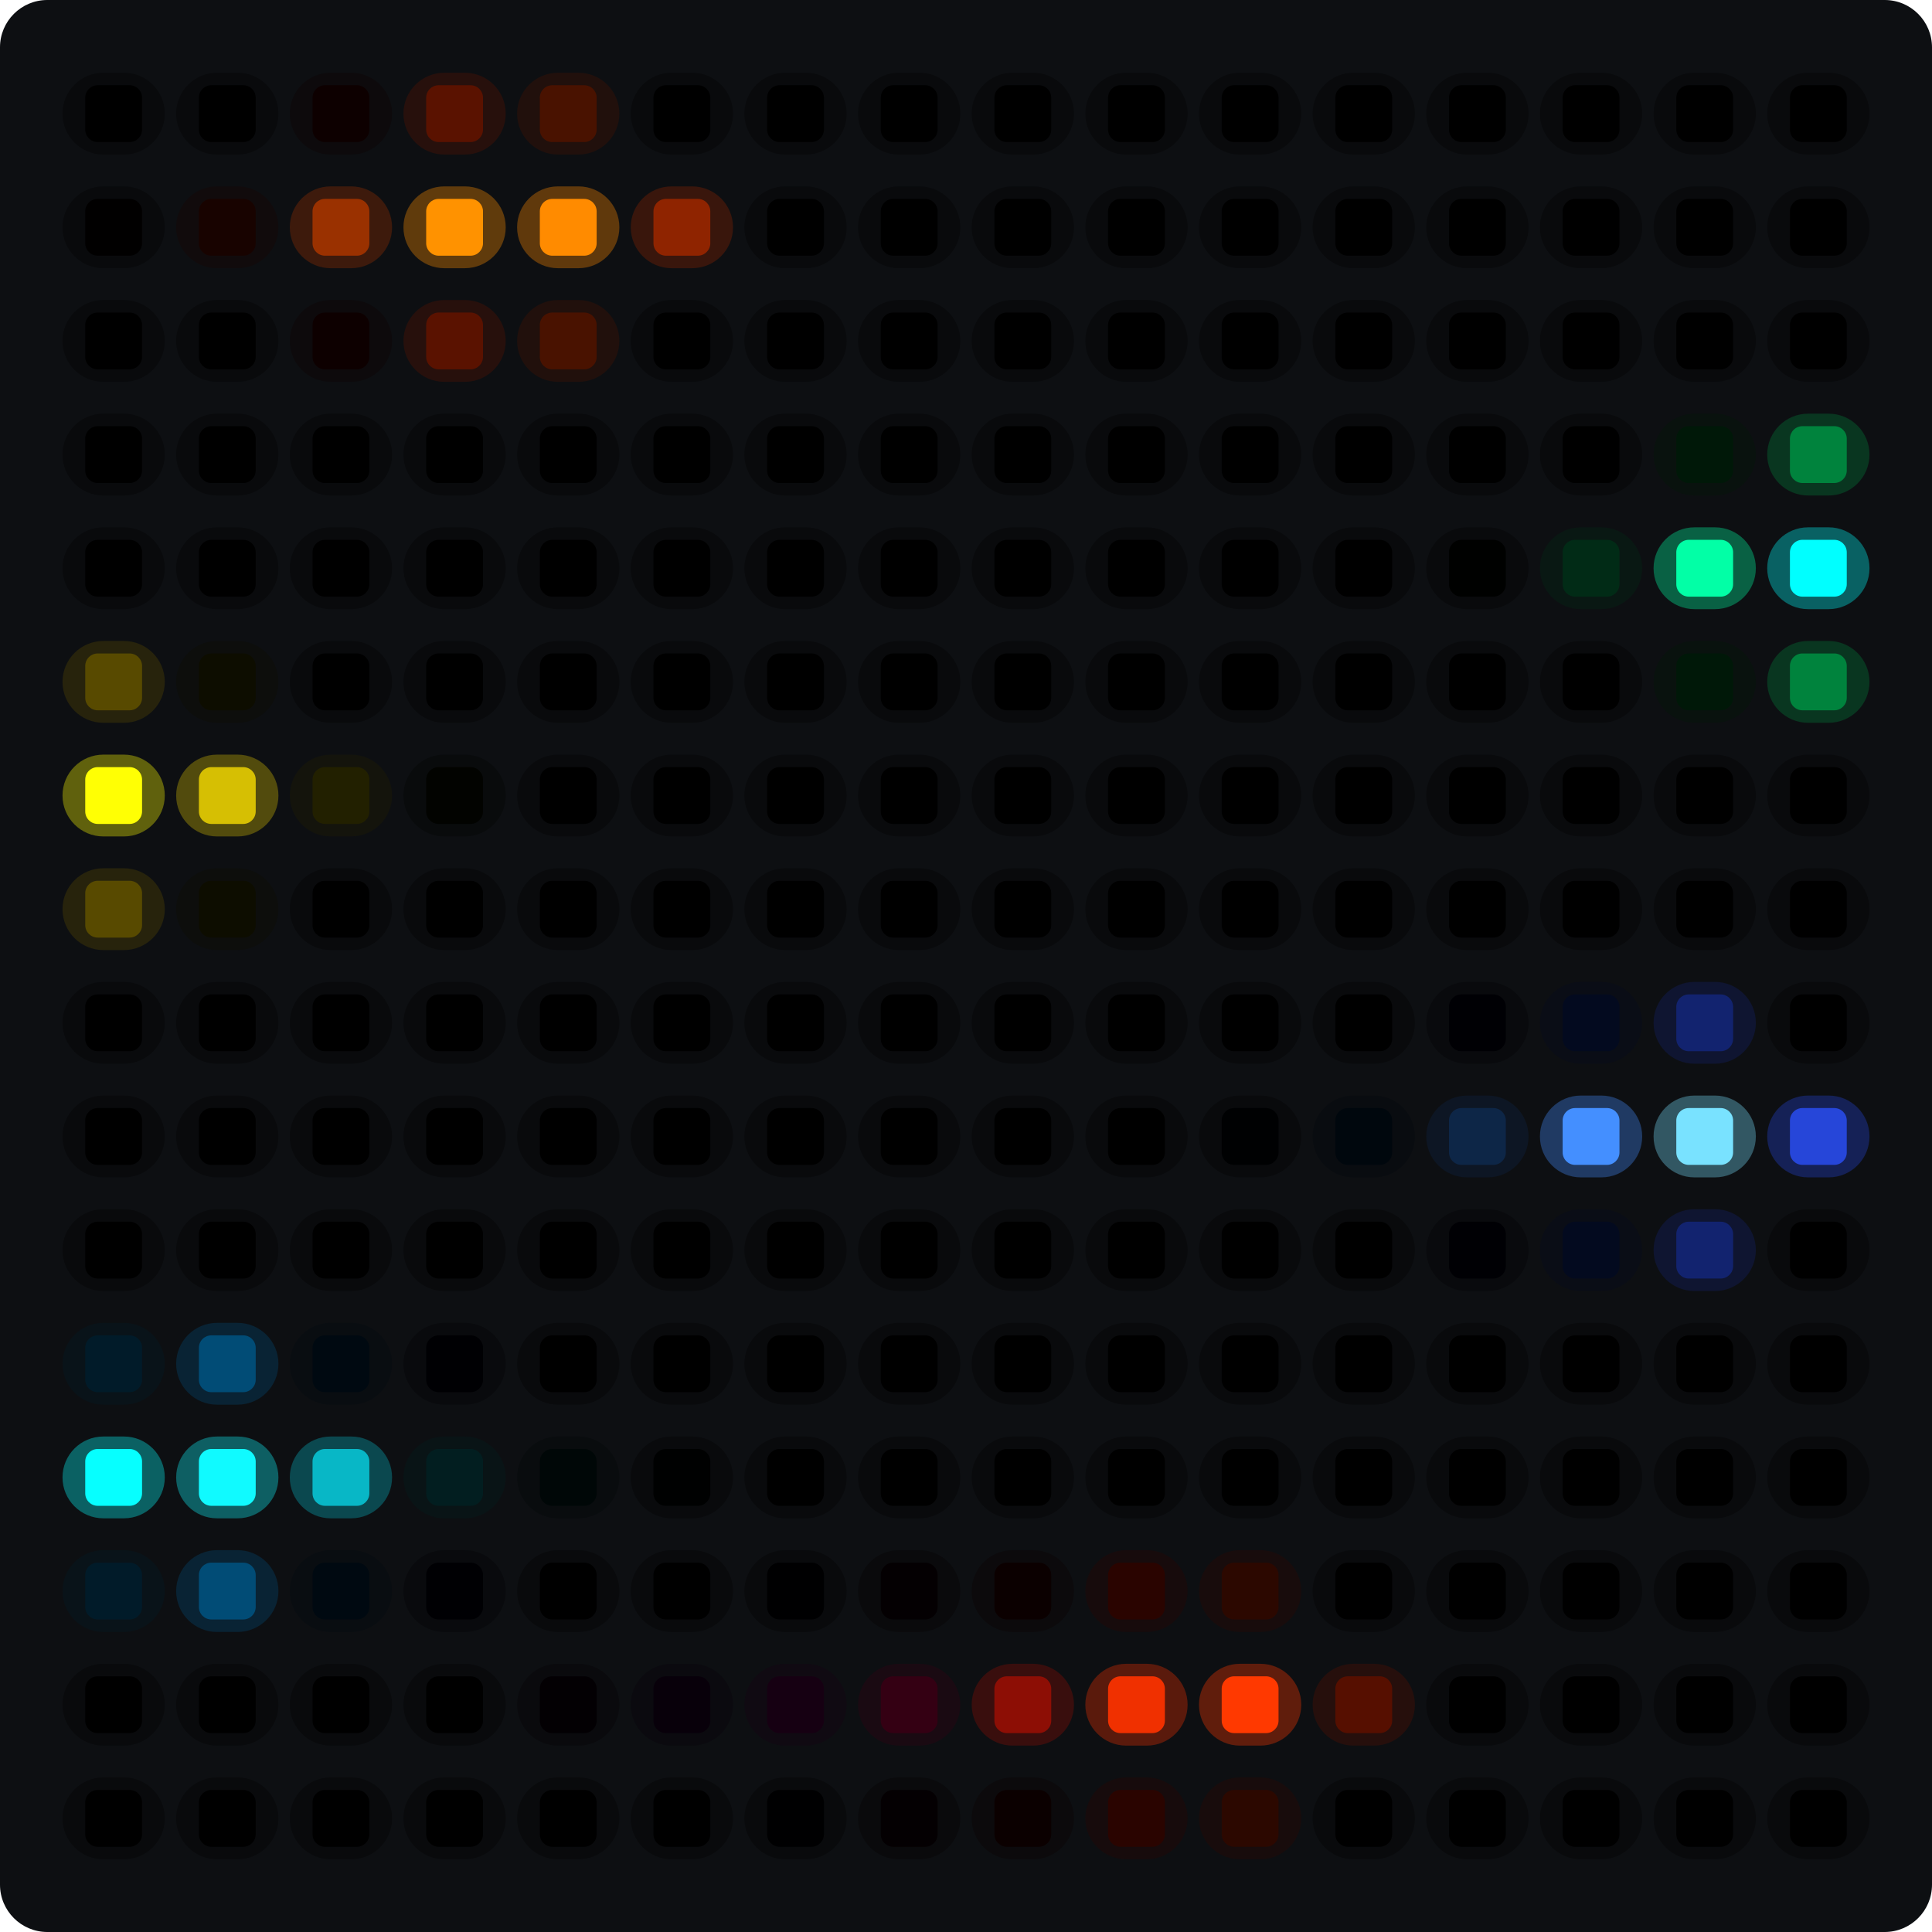
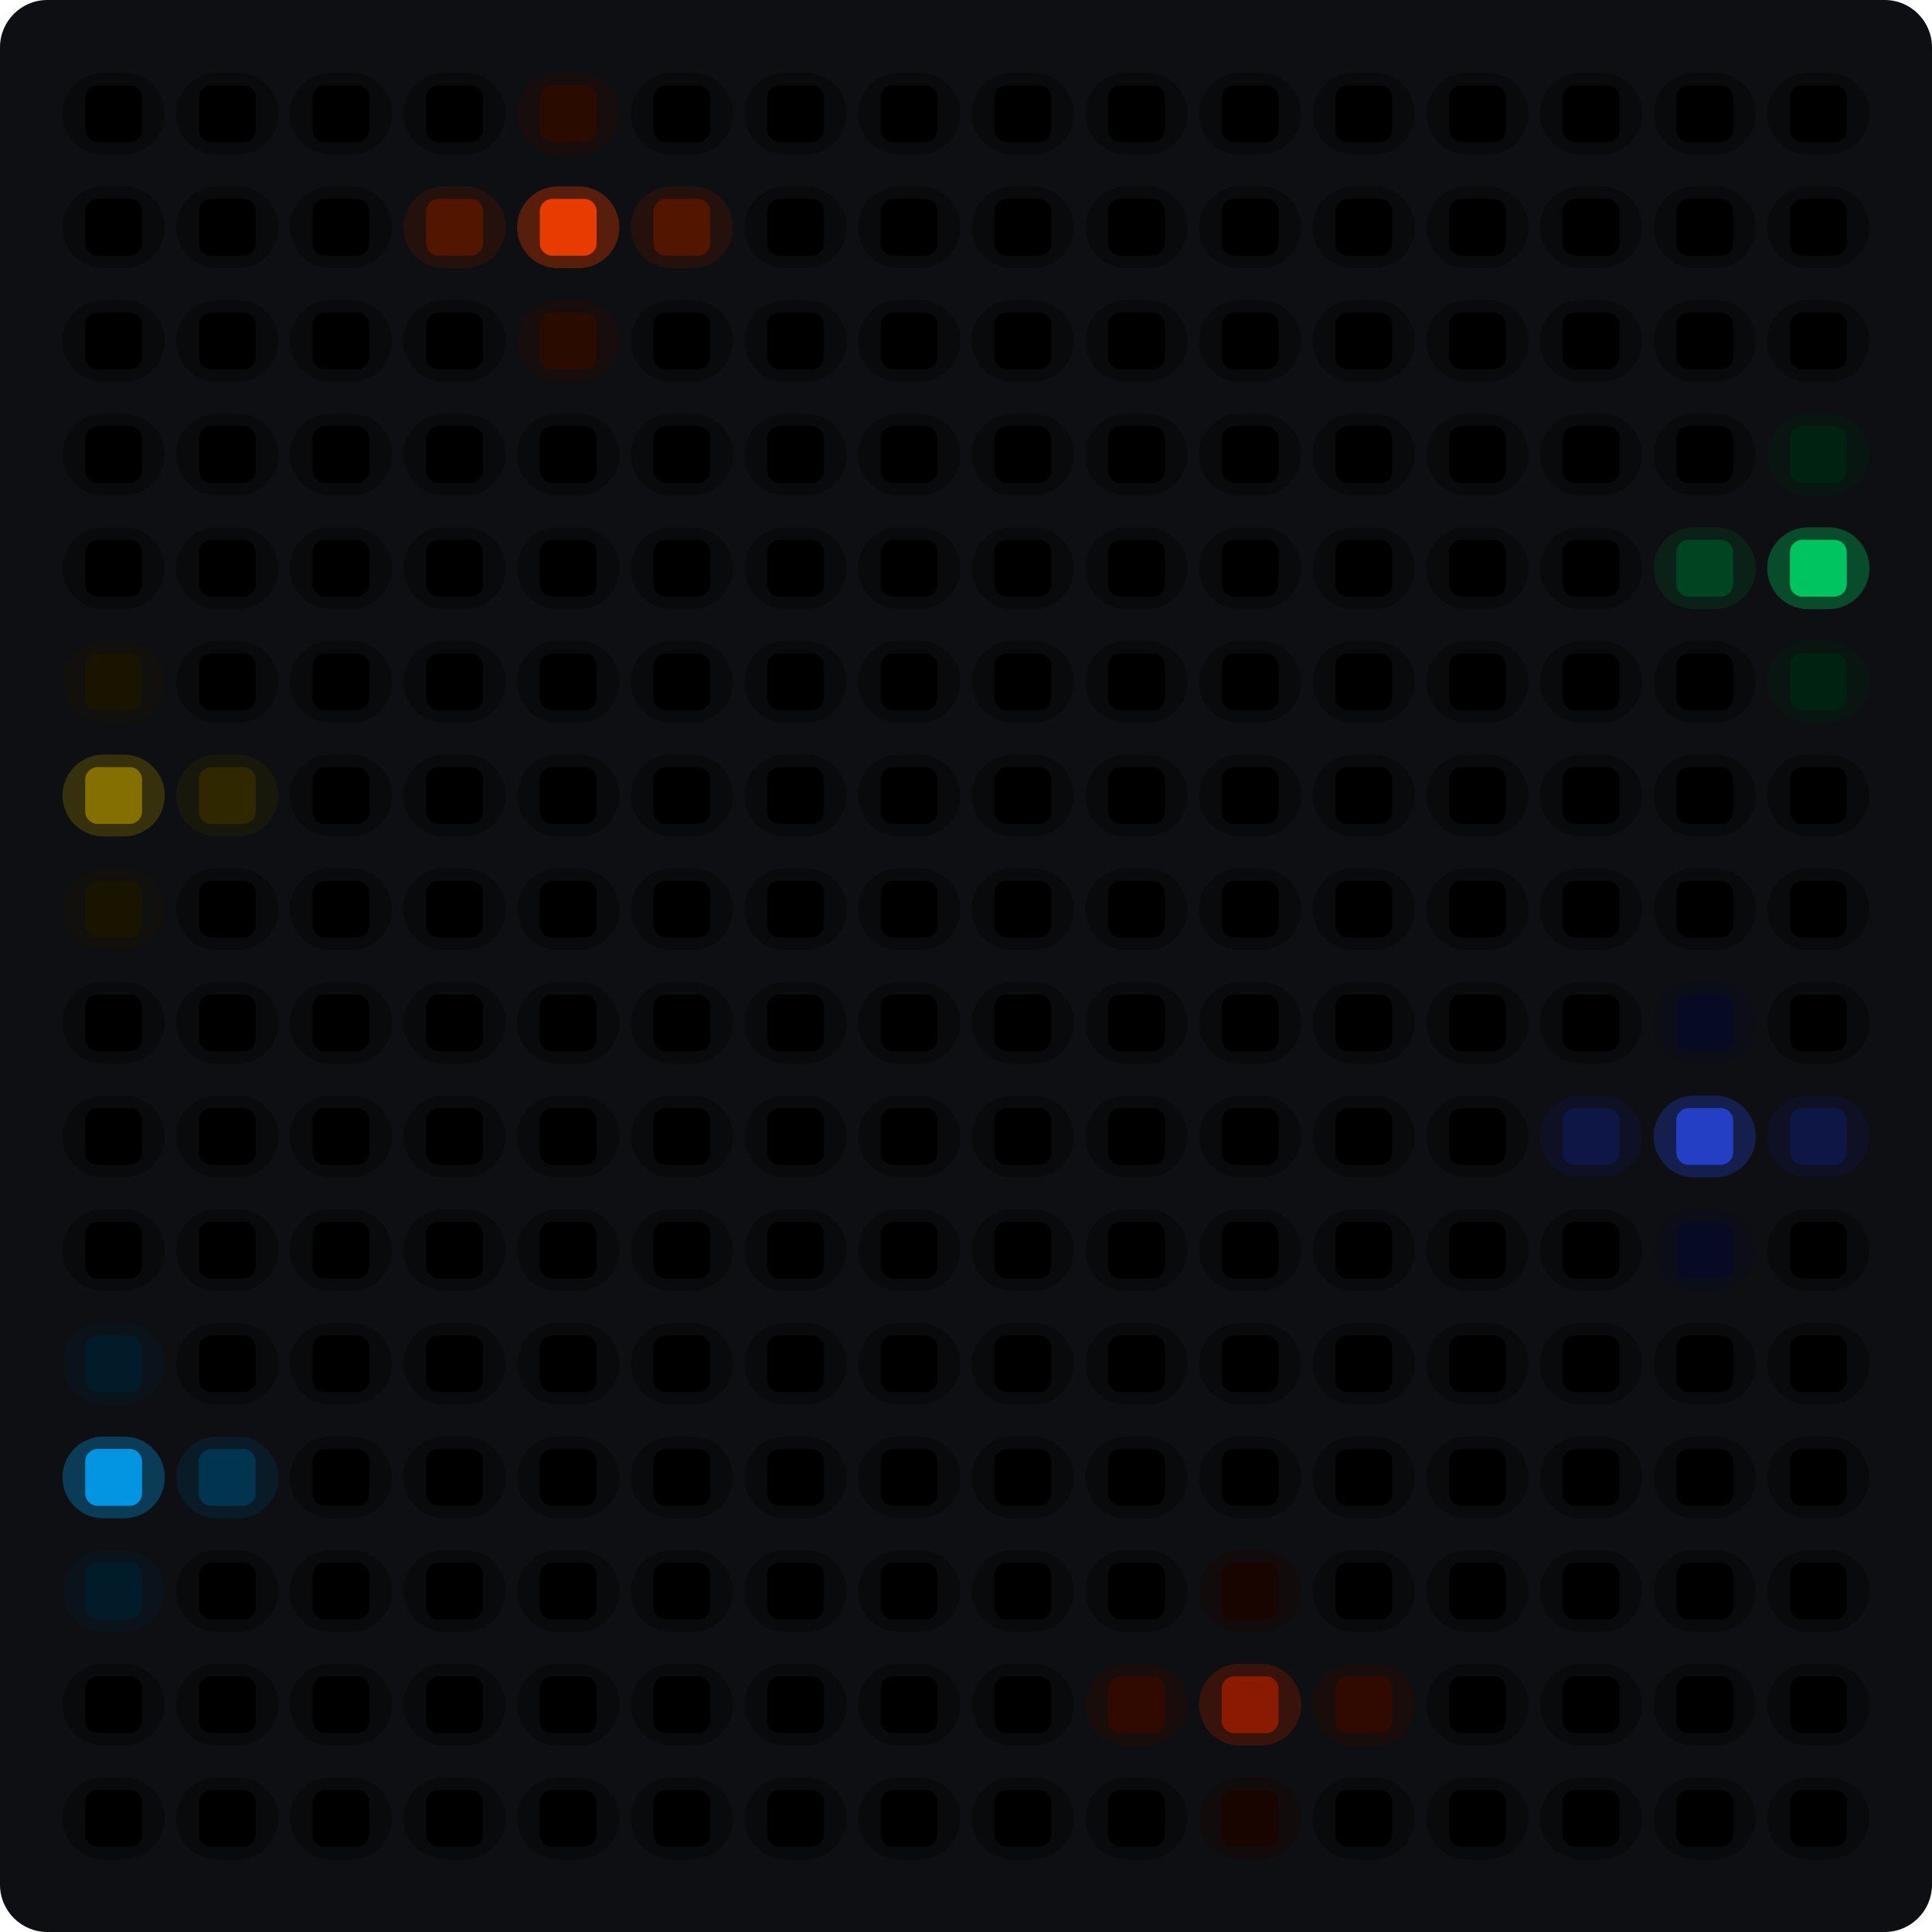
<svg xmlns="http://www.w3.org/2000/svg" viewBox="0 0 408 408" width="408" height="408" role="img" aria-label="Evaluated output from the IR Remote example graph">
  <rect width="408" height="408" rx="10" fill="#0d0f12" />
  <defs>
    <g id="lamp-12.00x12.00">
      <rect x="-4.80" y="-2.64" width="21.60" height="17.28" rx="8.64" fill-opacity="0.34" />
      <rect width="12.00" height="12.00" rx="2.64" />
    </g>
  </defs>
  <use href="#lamp-12.00x12.00" x="18.00" y="18.00" fill="rgb(0,0,0)" />
  <use href="#lamp-12.00x12.00" x="42.00" y="18.00" fill="rgb(0,0,0)" />
-   <use href="#lamp-12.00x12.00" x="66.00" y="18.00" fill="rgb(13,0,0)" />
-   <use href="#lamp-12.00x12.00" x="90.00" y="18.00" fill="rgb(90,18,0)" />
-   <use href="#lamp-12.00x12.00" x="114.00" y="18.00" fill="rgb(73,18,0)" />
+   <use href="#lamp-12.00x12.00" x="66.00" y="18.00" fill="rgb(0,0,0)" />
+   <use href="#lamp-12.00x12.00" x="90.00" y="18.00" fill="rgb(0,0,0)" />
+   <use href="#lamp-12.00x12.00" x="114.00" y="18.00" fill="rgb(42,11,0)" />
  <use href="#lamp-12.00x12.00" x="138.00" y="18.00" fill="rgb(0,0,0)" />
  <use href="#lamp-12.00x12.00" x="162.00" y="18.00" fill="rgb(0,0,0)" />
  <use href="#lamp-12.00x12.00" x="186.00" y="18.00" fill="rgb(0,0,0)" />
  <use href="#lamp-12.00x12.00" x="210.00" y="18.00" fill="rgb(0,0,0)" />
  <use href="#lamp-12.00x12.00" x="234.00" y="18.00" fill="rgb(0,0,0)" />
  <use href="#lamp-12.00x12.00" x="258.00" y="18.00" fill="rgb(0,0,0)" />
  <use href="#lamp-12.00x12.00" x="282.00" y="18.00" fill="rgb(0,0,0)" />
  <use href="#lamp-12.00x12.00" x="306.00" y="18.00" fill="rgb(0,0,0)" />
  <use href="#lamp-12.00x12.00" x="330.00" y="18.00" fill="rgb(0,0,0)" />
  <use href="#lamp-12.00x12.00" x="354.00" y="18.00" fill="rgb(0,0,0)" />
  <use href="#lamp-12.00x12.00" x="378.00" y="18.00" fill="rgb(0,0,0)" />
-   <use href="#lamp-12.00x12.00" x="18.00" y="42.00" fill="rgb(1,0,0)" />
-   <use href="#lamp-12.00x12.00" x="42.00" y="42.00" fill="rgb(24,3,0)" />
-   <use href="#lamp-12.00x12.00" x="66.00" y="42.00" fill="rgb(154,49,0)" />
-   <use href="#lamp-12.00x12.00" x="90.00" y="42.00" fill="rgb(255,146,0)" />
-   <use href="#lamp-12.00x12.00" x="114.00" y="42.00" fill="rgb(255,139,0)" />
-   <use href="#lamp-12.00x12.00" x="138.00" y="42.00" fill="rgb(143,36,0)" />
+   <use href="#lamp-12.00x12.00" x="18.00" y="42.00" fill="rgb(0,0,0)" />
+   <use href="#lamp-12.00x12.00" x="42.00" y="42.00" fill="rgb(0,0,0)" />
+   <use href="#lamp-12.00x12.00" x="66.00" y="42.00" fill="rgb(0,0,0)" />
+   <use href="#lamp-12.00x12.00" x="90.00" y="42.00" fill="rgb(81,21,0)" />
+   <use href="#lamp-12.00x12.00" x="114.00" y="42.00" fill="rgb(231,59,0)" />
+   <use href="#lamp-12.00x12.00" x="138.00" y="42.00" fill="rgb(81,21,0)" />
  <use href="#lamp-12.00x12.00" x="162.00" y="42.00" fill="rgb(0,0,0)" />
  <use href="#lamp-12.00x12.00" x="186.00" y="42.00" fill="rgb(0,0,0)" />
  <use href="#lamp-12.00x12.00" x="210.00" y="42.00" fill="rgb(0,0,0)" />
  <use href="#lamp-12.00x12.00" x="234.00" y="42.00" fill="rgb(0,0,0)" />
  <use href="#lamp-12.00x12.00" x="258.00" y="42.00" fill="rgb(0,0,0)" />
  <use href="#lamp-12.00x12.00" x="282.00" y="42.00" fill="rgb(0,0,0)" />
  <use href="#lamp-12.00x12.00" x="306.00" y="42.00" fill="rgb(0,0,0)" />
  <use href="#lamp-12.00x12.00" x="330.00" y="42.00" fill="rgb(0,0,0)" />
  <use href="#lamp-12.00x12.00" x="354.00" y="42.00" fill="rgb(0,0,0)" />
  <use href="#lamp-12.00x12.00" x="378.00" y="42.00" fill="rgb(0,0,0)" />
  <use href="#lamp-12.00x12.00" x="18.00" y="66.00" fill="rgb(0,0,0)" />
  <use href="#lamp-12.00x12.00" x="42.00" y="66.00" fill="rgb(0,0,0)" />
-   <use href="#lamp-12.00x12.00" x="66.00" y="66.00" fill="rgb(13,0,0)" />
-   <use href="#lamp-12.00x12.00" x="90.00" y="66.00" fill="rgb(90,18,0)" />
-   <use href="#lamp-12.00x12.00" x="114.00" y="66.00" fill="rgb(73,18,0)" />
+   <use href="#lamp-12.00x12.00" x="66.00" y="66.00" fill="rgb(0,0,0)" />
+   <use href="#lamp-12.00x12.00" x="90.00" y="66.00" fill="rgb(0,0,0)" />
+   <use href="#lamp-12.00x12.00" x="114.00" y="66.00" fill="rgb(42,11,0)" />
  <use href="#lamp-12.00x12.00" x="138.00" y="66.00" fill="rgb(0,0,0)" />
  <use href="#lamp-12.00x12.00" x="162.00" y="66.00" fill="rgb(0,0,0)" />
  <use href="#lamp-12.00x12.00" x="186.00" y="66.00" fill="rgb(0,0,0)" />
  <use href="#lamp-12.00x12.00" x="210.00" y="66.00" fill="rgb(0,0,0)" />
  <use href="#lamp-12.00x12.00" x="234.00" y="66.00" fill="rgb(0,0,0)" />
  <use href="#lamp-12.00x12.00" x="258.00" y="66.00" fill="rgb(0,0,0)" />
  <use href="#lamp-12.00x12.00" x="282.00" y="66.00" fill="rgb(0,0,0)" />
  <use href="#lamp-12.00x12.00" x="306.00" y="66.00" fill="rgb(0,0,0)" />
  <use href="#lamp-12.00x12.00" x="330.00" y="66.00" fill="rgb(0,0,0)" />
  <use href="#lamp-12.00x12.00" x="354.00" y="66.00" fill="rgb(0,0,0)" />
  <use href="#lamp-12.00x12.00" x="378.00" y="66.00" fill="rgb(0,0,0)" />
  <use href="#lamp-12.00x12.00" x="18.00" y="90.00" fill="rgb(0,0,0)" />
  <use href="#lamp-12.00x12.00" x="42.00" y="90.00" fill="rgb(0,0,0)" />
  <use href="#lamp-12.00x12.00" x="66.00" y="90.00" fill="rgb(0,0,0)" />
  <use href="#lamp-12.00x12.00" x="90.00" y="90.00" fill="rgb(0,0,0)" />
  <use href="#lamp-12.00x12.00" x="114.00" y="90.00" fill="rgb(0,0,0)" />
  <use href="#lamp-12.00x12.00" x="138.00" y="90.00" fill="rgb(0,0,0)" />
  <use href="#lamp-12.00x12.00" x="162.00" y="90.00" fill="rgb(0,0,0)" />
  <use href="#lamp-12.00x12.00" x="186.00" y="90.00" fill="rgb(0,0,0)" />
  <use href="#lamp-12.00x12.00" x="210.00" y="90.00" fill="rgb(0,0,0)" />
  <use href="#lamp-12.00x12.00" x="234.00" y="90.00" fill="rgb(0,0,0)" />
  <use href="#lamp-12.00x12.00" x="258.00" y="90.00" fill="rgb(0,0,0)" />
  <use href="#lamp-12.00x12.00" x="282.00" y="90.00" fill="rgb(0,0,0)" />
  <use href="#lamp-12.00x12.00" x="306.00" y="90.00" fill="rgb(0,0,0)" />
  <use href="#lamp-12.00x12.00" x="330.00" y="90.00" fill="rgb(0,0,0)" />
-   <use href="#lamp-12.00x12.00" x="354.00" y="90.00" fill="rgb(0,24,8)" />
-   <use href="#lamp-12.00x12.00" x="378.00" y="90.00" fill="rgb(0,131,61)" />
+   <use href="#lamp-12.00x12.00" x="354.00" y="90.00" fill="rgb(0,0,0)" />
+   <use href="#lamp-12.00x12.00" x="378.00" y="90.00" fill="rgb(0,35,17)" />
  <use href="#lamp-12.00x12.00" x="18.00" y="114.00" fill="rgb(0,0,0)" />
  <use href="#lamp-12.00x12.00" x="42.00" y="114.00" fill="rgb(0,0,0)" />
  <use href="#lamp-12.00x12.00" x="66.00" y="114.00" fill="rgb(0,0,0)" />
  <use href="#lamp-12.00x12.00" x="90.00" y="114.00" fill="rgb(0,0,0)" />
  <use href="#lamp-12.00x12.00" x="114.00" y="114.00" fill="rgb(0,0,0)" />
  <use href="#lamp-12.00x12.00" x="138.00" y="114.00" fill="rgb(0,0,0)" />
  <use href="#lamp-12.00x12.00" x="162.00" y="114.00" fill="rgb(0,0,0)" />
  <use href="#lamp-12.00x12.00" x="186.00" y="114.00" fill="rgb(0,0,0)" />
  <use href="#lamp-12.00x12.00" x="210.00" y="114.00" fill="rgb(0,0,0)" />
  <use href="#lamp-12.00x12.00" x="234.00" y="114.00" fill="rgb(0,0,0)" />
  <use href="#lamp-12.00x12.00" x="258.00" y="114.00" fill="rgb(0,0,0)" />
  <use href="#lamp-12.00x12.00" x="282.00" y="114.00" fill="rgb(0,0,0)" />
-   <use href="#lamp-12.00x12.00" x="306.00" y="114.00" fill="rgb(0,1,0)" />
-   <use href="#lamp-12.00x12.00" x="330.00" y="114.00" fill="rgb(1,43,22)" />
-   <use href="#lamp-12.00x12.00" x="354.00" y="114.00" fill="rgb(2,255,166)" />
-   <use href="#lamp-12.00x12.00" x="378.00" y="114.00" fill="rgb(0,255,255)" />
-   <use href="#lamp-12.00x12.00" x="18.00" y="138.00" fill="rgb(88,74,0)" />
-   <use href="#lamp-12.00x12.00" x="42.00" y="138.00" fill="rgb(13,13,0)" />
+   <use href="#lamp-12.00x12.00" x="306.00" y="114.00" fill="rgb(0,0,0)" />
+   <use href="#lamp-12.00x12.00" x="330.00" y="114.00" fill="rgb(0,0,0)" />
+   <use href="#lamp-12.00x12.00" x="354.00" y="114.00" fill="rgb(0,69,34)" />
+   <use href="#lamp-12.00x12.00" x="378.00" y="114.00" fill="rgb(0,196,96)" />
+   <use href="#lamp-12.00x12.00" x="18.00" y="138.00" fill="rgb(24,20,0)" />
+   <use href="#lamp-12.00x12.00" x="42.00" y="138.00" fill="rgb(0,0,0)" />
  <use href="#lamp-12.00x12.00" x="66.00" y="138.00" fill="rgb(0,0,0)" />
  <use href="#lamp-12.00x12.00" x="90.00" y="138.00" fill="rgb(0,0,0)" />
  <use href="#lamp-12.00x12.00" x="114.00" y="138.00" fill="rgb(0,0,0)" />
  <use href="#lamp-12.00x12.00" x="138.00" y="138.00" fill="rgb(0,0,0)" />
  <use href="#lamp-12.00x12.00" x="162.00" y="138.00" fill="rgb(0,0,0)" />
  <use href="#lamp-12.00x12.00" x="186.00" y="138.00" fill="rgb(0,0,0)" />
  <use href="#lamp-12.00x12.00" x="210.00" y="138.00" fill="rgb(0,0,0)" />
  <use href="#lamp-12.00x12.00" x="234.00" y="138.00" fill="rgb(0,0,0)" />
  <use href="#lamp-12.00x12.00" x="258.00" y="138.00" fill="rgb(0,0,0)" />
  <use href="#lamp-12.00x12.00" x="282.00" y="138.00" fill="rgb(0,0,0)" />
  <use href="#lamp-12.00x12.00" x="306.00" y="138.00" fill="rgb(0,0,0)" />
  <use href="#lamp-12.00x12.00" x="330.00" y="138.00" fill="rgb(0,0,0)" />
-   <use href="#lamp-12.00x12.00" x="354.00" y="138.00" fill="rgb(0,24,8)" />
-   <use href="#lamp-12.00x12.00" x="378.00" y="138.00" fill="rgb(0,131,61)" />
-   <use href="#lamp-12.00x12.00" x="18.00" y="162.00" fill="rgb(255,255,4)" />
-   <use href="#lamp-12.00x12.00" x="42.00" y="162.00" fill="rgb(214,191,3)" />
-   <use href="#lamp-12.00x12.00" x="66.00" y="162.00" fill="rgb(34,32,0)" />
-   <use href="#lamp-12.00x12.00" x="90.00" y="162.00" fill="rgb(2,3,0)" />
+   <use href="#lamp-12.00x12.00" x="354.00" y="138.00" fill="rgb(0,0,0)" />
+   <use href="#lamp-12.00x12.00" x="378.00" y="138.00" fill="rgb(0,35,17)" />
+   <use href="#lamp-12.00x12.00" x="18.00" y="162.00" fill="rgb(132,112,1)" />
+   <use href="#lamp-12.00x12.00" x="42.00" y="162.00" fill="rgb(46,39,0)" />
+   <use href="#lamp-12.00x12.00" x="66.00" y="162.00" fill="rgb(0,0,0)" />
+   <use href="#lamp-12.00x12.00" x="90.00" y="162.00" fill="rgb(0,0,0)" />
  <use href="#lamp-12.00x12.00" x="114.00" y="162.00" fill="rgb(0,0,0)" />
  <use href="#lamp-12.00x12.00" x="138.00" y="162.00" fill="rgb(0,0,0)" />
  <use href="#lamp-12.00x12.00" x="162.00" y="162.00" fill="rgb(0,0,0)" />
  <use href="#lamp-12.00x12.00" x="186.00" y="162.00" fill="rgb(0,0,0)" />
  <use href="#lamp-12.00x12.00" x="210.00" y="162.00" fill="rgb(0,0,0)" />
  <use href="#lamp-12.00x12.00" x="234.00" y="162.00" fill="rgb(0,0,0)" />
  <use href="#lamp-12.00x12.00" x="258.00" y="162.00" fill="rgb(0,0,0)" />
  <use href="#lamp-12.00x12.00" x="282.00" y="162.00" fill="rgb(0,0,0)" />
  <use href="#lamp-12.00x12.00" x="306.00" y="162.00" fill="rgb(0,0,0)" />
  <use href="#lamp-12.00x12.00" x="330.00" y="162.00" fill="rgb(0,0,0)" />
  <use href="#lamp-12.00x12.00" x="354.00" y="162.00" fill="rgb(0,0,0)" />
  <use href="#lamp-12.00x12.00" x="378.00" y="162.00" fill="rgb(0,0,0)" />
-   <use href="#lamp-12.00x12.00" x="18.00" y="186.00" fill="rgb(88,74,0)" />
-   <use href="#lamp-12.00x12.00" x="42.00" y="186.00" fill="rgb(13,13,0)" />
+   <use href="#lamp-12.00x12.00" x="18.00" y="186.00" fill="rgb(24,20,0)" />
+   <use href="#lamp-12.00x12.00" x="42.00" y="186.00" fill="rgb(0,0,0)" />
  <use href="#lamp-12.00x12.00" x="66.00" y="186.00" fill="rgb(0,0,0)" />
  <use href="#lamp-12.00x12.00" x="90.00" y="186.00" fill="rgb(0,0,0)" />
  <use href="#lamp-12.00x12.00" x="114.00" y="186.00" fill="rgb(0,0,0)" />
  <use href="#lamp-12.00x12.00" x="138.00" y="186.00" fill="rgb(0,0,0)" />
  <use href="#lamp-12.00x12.00" x="162.00" y="186.00" fill="rgb(0,0,0)" />
  <use href="#lamp-12.00x12.00" x="186.00" y="186.00" fill="rgb(0,0,0)" />
  <use href="#lamp-12.00x12.00" x="210.00" y="186.00" fill="rgb(0,0,0)" />
  <use href="#lamp-12.00x12.00" x="234.00" y="186.00" fill="rgb(0,0,0)" />
  <use href="#lamp-12.00x12.00" x="258.00" y="186.00" fill="rgb(0,0,0)" />
  <use href="#lamp-12.00x12.00" x="282.00" y="186.00" fill="rgb(0,0,0)" />
  <use href="#lamp-12.00x12.00" x="306.00" y="186.00" fill="rgb(0,0,0)" />
  <use href="#lamp-12.00x12.00" x="330.00" y="186.00" fill="rgb(0,0,0)" />
  <use href="#lamp-12.00x12.00" x="354.00" y="186.00" fill="rgb(0,0,0)" />
  <use href="#lamp-12.00x12.00" x="378.00" y="186.00" fill="rgb(0,0,0)" />
  <use href="#lamp-12.00x12.00" x="18.00" y="210.00" fill="rgb(0,0,0)" />
  <use href="#lamp-12.00x12.00" x="42.00" y="210.00" fill="rgb(0,0,0)" />
  <use href="#lamp-12.00x12.00" x="66.00" y="210.00" fill="rgb(0,0,0)" />
  <use href="#lamp-12.00x12.00" x="90.00" y="210.00" fill="rgb(0,0,0)" />
  <use href="#lamp-12.00x12.00" x="114.00" y="210.00" fill="rgb(0,0,0)" />
  <use href="#lamp-12.00x12.00" x="138.00" y="210.00" fill="rgb(0,0,0)" />
  <use href="#lamp-12.00x12.00" x="162.00" y="210.00" fill="rgb(0,0,0)" />
  <use href="#lamp-12.00x12.00" x="186.00" y="210.00" fill="rgb(0,0,0)" />
  <use href="#lamp-12.00x12.00" x="210.00" y="210.00" fill="rgb(0,0,0)" />
  <use href="#lamp-12.00x12.00" x="234.00" y="210.00" fill="rgb(0,0,0)" />
  <use href="#lamp-12.00x12.00" x="258.00" y="210.00" fill="rgb(0,0,0)" />
  <use href="#lamp-12.00x12.00" x="282.00" y="210.00" fill="rgb(0,0,0)" />
-   <use href="#lamp-12.00x12.00" x="306.00" y="210.00" fill="rgb(0,0,4)" />
-   <use href="#lamp-12.00x12.00" x="330.00" y="210.00" fill="rgb(3,10,31)" />
-   <use href="#lamp-12.00x12.00" x="354.00" y="210.00" fill="rgb(18,35,111)" />
+   <use href="#lamp-12.00x12.00" x="306.00" y="210.00" fill="rgb(0,0,0)" />
+   <use href="#lamp-12.00x12.00" x="330.00" y="210.00" fill="rgb(0,0,0)" />
+   <use href="#lamp-12.00x12.00" x="354.00" y="210.00" fill="rgb(6,11,35)" />
  <use href="#lamp-12.00x12.00" x="378.00" y="210.00" fill="rgb(0,0,0)" />
  <use href="#lamp-12.00x12.00" x="18.00" y="234.00" fill="rgb(0,0,0)" />
  <use href="#lamp-12.00x12.00" x="42.00" y="234.00" fill="rgb(0,0,0)" />
  <use href="#lamp-12.00x12.00" x="66.00" y="234.00" fill="rgb(0,0,0)" />
  <use href="#lamp-12.00x12.00" x="90.00" y="234.00" fill="rgb(0,0,0)" />
  <use href="#lamp-12.00x12.00" x="114.00" y="234.00" fill="rgb(0,0,0)" />
  <use href="#lamp-12.00x12.00" x="138.00" y="234.00" fill="rgb(0,0,0)" />
  <use href="#lamp-12.00x12.00" x="162.00" y="234.00" fill="rgb(0,0,0)" />
  <use href="#lamp-12.00x12.00" x="186.00" y="234.00" fill="rgb(0,0,0)" />
  <use href="#lamp-12.00x12.00" x="210.00" y="234.00" fill="rgb(0,0,0)" />
  <use href="#lamp-12.00x12.00" x="234.00" y="234.00" fill="rgb(0,0,0)" />
-   <use href="#lamp-12.00x12.00" x="258.00" y="234.00" fill="rgb(0,1,2)" />
-   <use href="#lamp-12.00x12.00" x="282.00" y="234.00" fill="rgb(0,7,13)" />
-   <use href="#lamp-12.00x12.00" x="306.00" y="234.00" fill="rgb(13,38,71)" />
-   <use href="#lamp-12.00x12.00" x="330.00" y="234.00" fill="rgb(68,143,255)" />
-   <use href="#lamp-12.00x12.00" x="354.00" y="234.00" fill="rgb(121,226,255)" />
-   <use href="#lamp-12.00x12.00" x="378.00" y="234.00" fill="rgb(38,70,217)" />
+   <use href="#lamp-12.00x12.00" x="258.00" y="234.00" fill="rgb(0,0,0)" />
+   <use href="#lamp-12.00x12.00" x="282.00" y="234.00" fill="rgb(0,0,0)" />
+   <use href="#lamp-12.00x12.00" x="306.00" y="234.00" fill="rgb(0,0,0)" />
+   <use href="#lamp-12.00x12.00" x="330.00" y="234.00" fill="rgb(13,22,69)" />
+   <use href="#lamp-12.00x12.00" x="354.00" y="234.00" fill="rgb(36,62,196)" />
+   <use href="#lamp-12.00x12.00" x="378.00" y="234.00" fill="rgb(13,22,69)" />
  <use href="#lamp-12.00x12.00" x="18.00" y="258.00" fill="rgb(0,0,0)" />
  <use href="#lamp-12.00x12.00" x="42.00" y="258.00" fill="rgb(0,0,0)" />
  <use href="#lamp-12.00x12.00" x="66.00" y="258.00" fill="rgb(0,0,0)" />
  <use href="#lamp-12.00x12.00" x="90.00" y="258.00" fill="rgb(0,0,0)" />
  <use href="#lamp-12.00x12.00" x="114.00" y="258.00" fill="rgb(0,0,0)" />
  <use href="#lamp-12.00x12.00" x="138.00" y="258.00" fill="rgb(0,0,0)" />
  <use href="#lamp-12.00x12.00" x="162.00" y="258.00" fill="rgb(0,0,0)" />
  <use href="#lamp-12.00x12.00" x="186.00" y="258.00" fill="rgb(0,0,0)" />
  <use href="#lamp-12.00x12.00" x="210.00" y="258.00" fill="rgb(0,0,0)" />
  <use href="#lamp-12.00x12.00" x="234.00" y="258.00" fill="rgb(0,0,0)" />
  <use href="#lamp-12.00x12.00" x="258.00" y="258.00" fill="rgb(0,0,0)" />
  <use href="#lamp-12.00x12.00" x="282.00" y="258.00" fill="rgb(0,0,0)" />
-   <use href="#lamp-12.00x12.00" x="306.00" y="258.00" fill="rgb(0,0,4)" />
-   <use href="#lamp-12.00x12.00" x="330.00" y="258.00" fill="rgb(3,10,31)" />
-   <use href="#lamp-12.00x12.00" x="354.00" y="258.00" fill="rgb(18,35,111)" />
+   <use href="#lamp-12.00x12.00" x="306.00" y="258.00" fill="rgb(0,0,0)" />
+   <use href="#lamp-12.00x12.00" x="330.00" y="258.00" fill="rgb(0,0,0)" />
+   <use href="#lamp-12.00x12.00" x="354.00" y="258.00" fill="rgb(6,11,35)" />
  <use href="#lamp-12.00x12.00" x="378.00" y="258.00" fill="rgb(0,0,0)" />
  <use href="#lamp-12.00x12.00" x="18.00" y="282.00" fill="rgb(1,27,41)" />
-   <use href="#lamp-12.00x12.00" x="42.00" y="282.00" fill="rgb(1,76,118)" />
-   <use href="#lamp-12.00x12.00" x="66.00" y="282.00" fill="rgb(0,9,17)" />
-   <use href="#lamp-12.00x12.00" x="90.00" y="282.00" fill="rgb(0,0,3)" />
+   <use href="#lamp-12.00x12.00" x="42.00" y="282.00" fill="rgb(0,0,0)" />
+   <use href="#lamp-12.00x12.00" x="66.00" y="282.00" fill="rgb(0,0,0)" />
+   <use href="#lamp-12.00x12.00" x="90.00" y="282.00" fill="rgb(0,0,0)" />
  <use href="#lamp-12.00x12.00" x="114.00" y="282.00" fill="rgb(0,0,0)" />
  <use href="#lamp-12.00x12.00" x="138.00" y="282.00" fill="rgb(0,0,0)" />
  <use href="#lamp-12.00x12.00" x="162.00" y="282.00" fill="rgb(0,0,0)" />
  <use href="#lamp-12.00x12.00" x="186.00" y="282.00" fill="rgb(0,0,0)" />
  <use href="#lamp-12.00x12.00" x="210.00" y="282.00" fill="rgb(0,0,0)" />
  <use href="#lamp-12.00x12.00" x="234.00" y="282.00" fill="rgb(0,0,0)" />
  <use href="#lamp-12.00x12.00" x="258.00" y="282.00" fill="rgb(0,0,0)" />
  <use href="#lamp-12.00x12.00" x="282.00" y="282.00" fill="rgb(0,0,0)" />
  <use href="#lamp-12.00x12.00" x="306.00" y="282.00" fill="rgb(0,0,0)" />
  <use href="#lamp-12.00x12.00" x="330.00" y="282.00" fill="rgb(0,0,0)" />
  <use href="#lamp-12.00x12.00" x="354.00" y="282.00" fill="rgb(0,0,0)" />
  <use href="#lamp-12.00x12.00" x="378.00" y="282.00" fill="rgb(0,0,0)" />
-   <use href="#lamp-12.00x12.00" x="18.00" y="306.00" fill="rgb(6,255,255)" />
-   <use href="#lamp-12.00x12.00" x="42.00" y="306.00" fill="rgb(16,250,255)" />
-   <use href="#lamp-12.00x12.00" x="66.00" y="306.00" fill="rgb(8,183,198)" />
-   <use href="#lamp-12.00x12.00" x="90.00" y="306.00" fill="rgb(2,30,32)" />
-   <use href="#lamp-12.00x12.00" x="114.00" y="306.00" fill="rgb(0,7,7)" />
-   <use href="#lamp-12.00x12.00" x="138.00" y="306.00" fill="rgb(0,1,1)" />
+   <use href="#lamp-12.00x12.00" x="18.00" y="306.00" fill="rgb(3,149,225)" />
+   <use href="#lamp-12.00x12.00" x="42.00" y="306.00" fill="rgb(1,52,79)" />
+   <use href="#lamp-12.00x12.00" x="66.00" y="306.00" fill="rgb(0,0,0)" />
+   <use href="#lamp-12.00x12.00" x="90.00" y="306.00" fill="rgb(0,0,0)" />
+   <use href="#lamp-12.00x12.00" x="114.00" y="306.00" fill="rgb(0,0,0)" />
+   <use href="#lamp-12.00x12.00" x="138.00" y="306.00" fill="rgb(0,0,0)" />
  <use href="#lamp-12.00x12.00" x="162.00" y="306.00" fill="rgb(0,0,0)" />
  <use href="#lamp-12.00x12.00" x="186.00" y="306.00" fill="rgb(0,0,0)" />
  <use href="#lamp-12.00x12.00" x="210.00" y="306.00" fill="rgb(0,0,0)" />
  <use href="#lamp-12.00x12.00" x="234.00" y="306.00" fill="rgb(0,0,0)" />
  <use href="#lamp-12.00x12.00" x="258.00" y="306.00" fill="rgb(0,0,0)" />
  <use href="#lamp-12.00x12.00" x="282.00" y="306.00" fill="rgb(0,0,0)" />
  <use href="#lamp-12.00x12.00" x="306.00" y="306.00" fill="rgb(0,0,0)" />
  <use href="#lamp-12.00x12.00" x="330.00" y="306.00" fill="rgb(0,0,0)" />
  <use href="#lamp-12.00x12.00" x="354.00" y="306.00" fill="rgb(0,0,0)" />
  <use href="#lamp-12.00x12.00" x="378.00" y="306.00" fill="rgb(0,0,0)" />
  <use href="#lamp-12.00x12.00" x="18.00" y="330.00" fill="rgb(1,27,41)" />
-   <use href="#lamp-12.00x12.00" x="42.00" y="330.00" fill="rgb(1,76,118)" />
-   <use href="#lamp-12.00x12.00" x="66.00" y="330.00" fill="rgb(0,9,17)" />
-   <use href="#lamp-12.00x12.00" x="90.00" y="330.00" fill="rgb(0,0,3)" />
+   <use href="#lamp-12.00x12.00" x="42.00" y="330.00" fill="rgb(0,0,0)" />
+   <use href="#lamp-12.00x12.00" x="66.00" y="330.00" fill="rgb(0,0,0)" />
+   <use href="#lamp-12.00x12.00" x="90.00" y="330.00" fill="rgb(0,0,0)" />
  <use href="#lamp-12.00x12.00" x="114.00" y="330.00" fill="rgb(0,0,0)" />
  <use href="#lamp-12.00x12.00" x="138.00" y="330.00" fill="rgb(0,0,0)" />
-   <use href="#lamp-12.00x12.00" x="162.00" y="330.00" fill="rgb(0,0,1)" />
-   <use href="#lamp-12.00x12.00" x="186.00" y="330.00" fill="rgb(4,0,2)" />
-   <use href="#lamp-12.00x12.00" x="210.00" y="330.00" fill="rgb(11,0,0)" />
-   <use href="#lamp-12.00x12.00" x="234.00" y="330.00" fill="rgb(42,4,0)" />
-   <use href="#lamp-12.00x12.00" x="258.00" y="330.00" fill="rgb(44,8,0)" />
+   <use href="#lamp-12.00x12.00" x="162.00" y="330.00" fill="rgb(0,0,0)" />
+   <use href="#lamp-12.00x12.00" x="186.00" y="330.00" fill="rgb(0,0,0)" />
+   <use href="#lamp-12.00x12.00" x="210.00" y="330.00" fill="rgb(0,0,0)" />
+   <use href="#lamp-12.00x12.00" x="234.00" y="330.00" fill="rgb(0,0,0)" />
+   <use href="#lamp-12.00x12.00" x="258.00" y="330.00" fill="rgb(25,5,0)" />
  <use href="#lamp-12.00x12.00" x="282.00" y="330.00" fill="rgb(0,0,0)" />
  <use href="#lamp-12.00x12.00" x="306.00" y="330.00" fill="rgb(0,0,0)" />
  <use href="#lamp-12.00x12.00" x="330.00" y="330.00" fill="rgb(0,0,0)" />
  <use href="#lamp-12.00x12.00" x="354.00" y="330.00" fill="rgb(0,0,0)" />
  <use href="#lamp-12.00x12.00" x="378.00" y="330.00" fill="rgb(0,0,0)" />
  <use href="#lamp-12.00x12.00" x="18.00" y="354.00" fill="rgb(0,0,0)" />
  <use href="#lamp-12.00x12.00" x="42.00" y="354.00" fill="rgb(0,0,0)" />
  <use href="#lamp-12.00x12.00" x="66.00" y="354.00" fill="rgb(0,0,0)" />
  <use href="#lamp-12.00x12.00" x="90.00" y="354.00" fill="rgb(0,0,0)" />
-   <use href="#lamp-12.00x12.00" x="114.00" y="354.00" fill="rgb(3,0,3)" />
-   <use href="#lamp-12.00x12.00" x="138.00" y="354.00" fill="rgb(8,0,10)" />
-   <use href="#lamp-12.00x12.00" x="162.00" y="354.00" fill="rgb(22,0,18)" />
-   <use href="#lamp-12.00x12.00" x="186.00" y="354.00" fill="rgb(52,0,19)" />
-   <use href="#lamp-12.00x12.00" x="210.00" y="354.00" fill="rgb(141,14,5)" />
-   <use href="#lamp-12.00x12.00" x="234.00" y="354.00" fill="rgb(240,48,0)" />
-   <use href="#lamp-12.00x12.00" x="258.00" y="354.00" fill="rgb(255,57,0)" />
-   <use href="#lamp-12.00x12.00" x="282.00" y="354.00" fill="rgb(86,15,0)" />
+   <use href="#lamp-12.00x12.00" x="114.00" y="354.00" fill="rgb(0,0,0)" />
+   <use href="#lamp-12.00x12.00" x="138.00" y="354.00" fill="rgb(0,0,0)" />
+   <use href="#lamp-12.00x12.00" x="162.00" y="354.00" fill="rgb(0,0,0)" />
+   <use href="#lamp-12.00x12.00" x="186.00" y="354.00" fill="rgb(0,0,0)" />
+   <use href="#lamp-12.00x12.00" x="210.00" y="354.00" fill="rgb(0,0,0)" />
+   <use href="#lamp-12.00x12.00" x="234.00" y="354.00" fill="rgb(48,9,0)" />
+   <use href="#lamp-12.00x12.00" x="258.00" y="354.00" fill="rgb(138,27,0)" />
+   <use href="#lamp-12.00x12.00" x="282.00" y="354.00" fill="rgb(48,9,0)" />
  <use href="#lamp-12.00x12.00" x="306.00" y="354.00" fill="rgb(0,0,0)" />
  <use href="#lamp-12.00x12.00" x="330.00" y="354.00" fill="rgb(0,0,0)" />
  <use href="#lamp-12.00x12.00" x="354.00" y="354.00" fill="rgb(0,0,0)" />
  <use href="#lamp-12.00x12.00" x="378.00" y="354.00" fill="rgb(0,0,0)" />
  <use href="#lamp-12.00x12.00" x="18.00" y="378.00" fill="rgb(0,0,0)" />
  <use href="#lamp-12.00x12.00" x="42.00" y="378.00" fill="rgb(0,0,0)" />
  <use href="#lamp-12.00x12.00" x="66.00" y="378.00" fill="rgb(0,0,0)" />
  <use href="#lamp-12.00x12.00" x="90.00" y="378.00" fill="rgb(0,0,0)" />
  <use href="#lamp-12.00x12.00" x="114.00" y="378.00" fill="rgb(0,0,0)" />
  <use href="#lamp-12.00x12.00" x="138.00" y="378.00" fill="rgb(0,0,0)" />
-   <use href="#lamp-12.00x12.00" x="162.00" y="378.00" fill="rgb(0,0,1)" />
-   <use href="#lamp-12.00x12.00" x="186.00" y="378.00" fill="rgb(4,0,2)" />
-   <use href="#lamp-12.00x12.00" x="210.00" y="378.00" fill="rgb(11,0,0)" />
-   <use href="#lamp-12.00x12.00" x="234.00" y="378.00" fill="rgb(42,4,0)" />
-   <use href="#lamp-12.00x12.00" x="258.00" y="378.00" fill="rgb(44,8,0)" />
+   <use href="#lamp-12.00x12.00" x="162.00" y="378.00" fill="rgb(0,0,0)" />
+   <use href="#lamp-12.00x12.00" x="186.00" y="378.00" fill="rgb(0,0,0)" />
+   <use href="#lamp-12.00x12.00" x="210.00" y="378.00" fill="rgb(0,0,0)" />
+   <use href="#lamp-12.00x12.00" x="234.00" y="378.00" fill="rgb(0,0,0)" />
+   <use href="#lamp-12.00x12.00" x="258.00" y="378.00" fill="rgb(25,5,0)" />
  <use href="#lamp-12.00x12.00" x="282.00" y="378.00" fill="rgb(0,0,0)" />
  <use href="#lamp-12.00x12.00" x="306.00" y="378.00" fill="rgb(0,0,0)" />
  <use href="#lamp-12.00x12.00" x="330.00" y="378.00" fill="rgb(0,0,0)" />
  <use href="#lamp-12.00x12.00" x="354.00" y="378.00" fill="rgb(0,0,0)" />
  <use href="#lamp-12.00x12.00" x="378.00" y="378.00" fill="rgb(0,0,0)" />
</svg>
